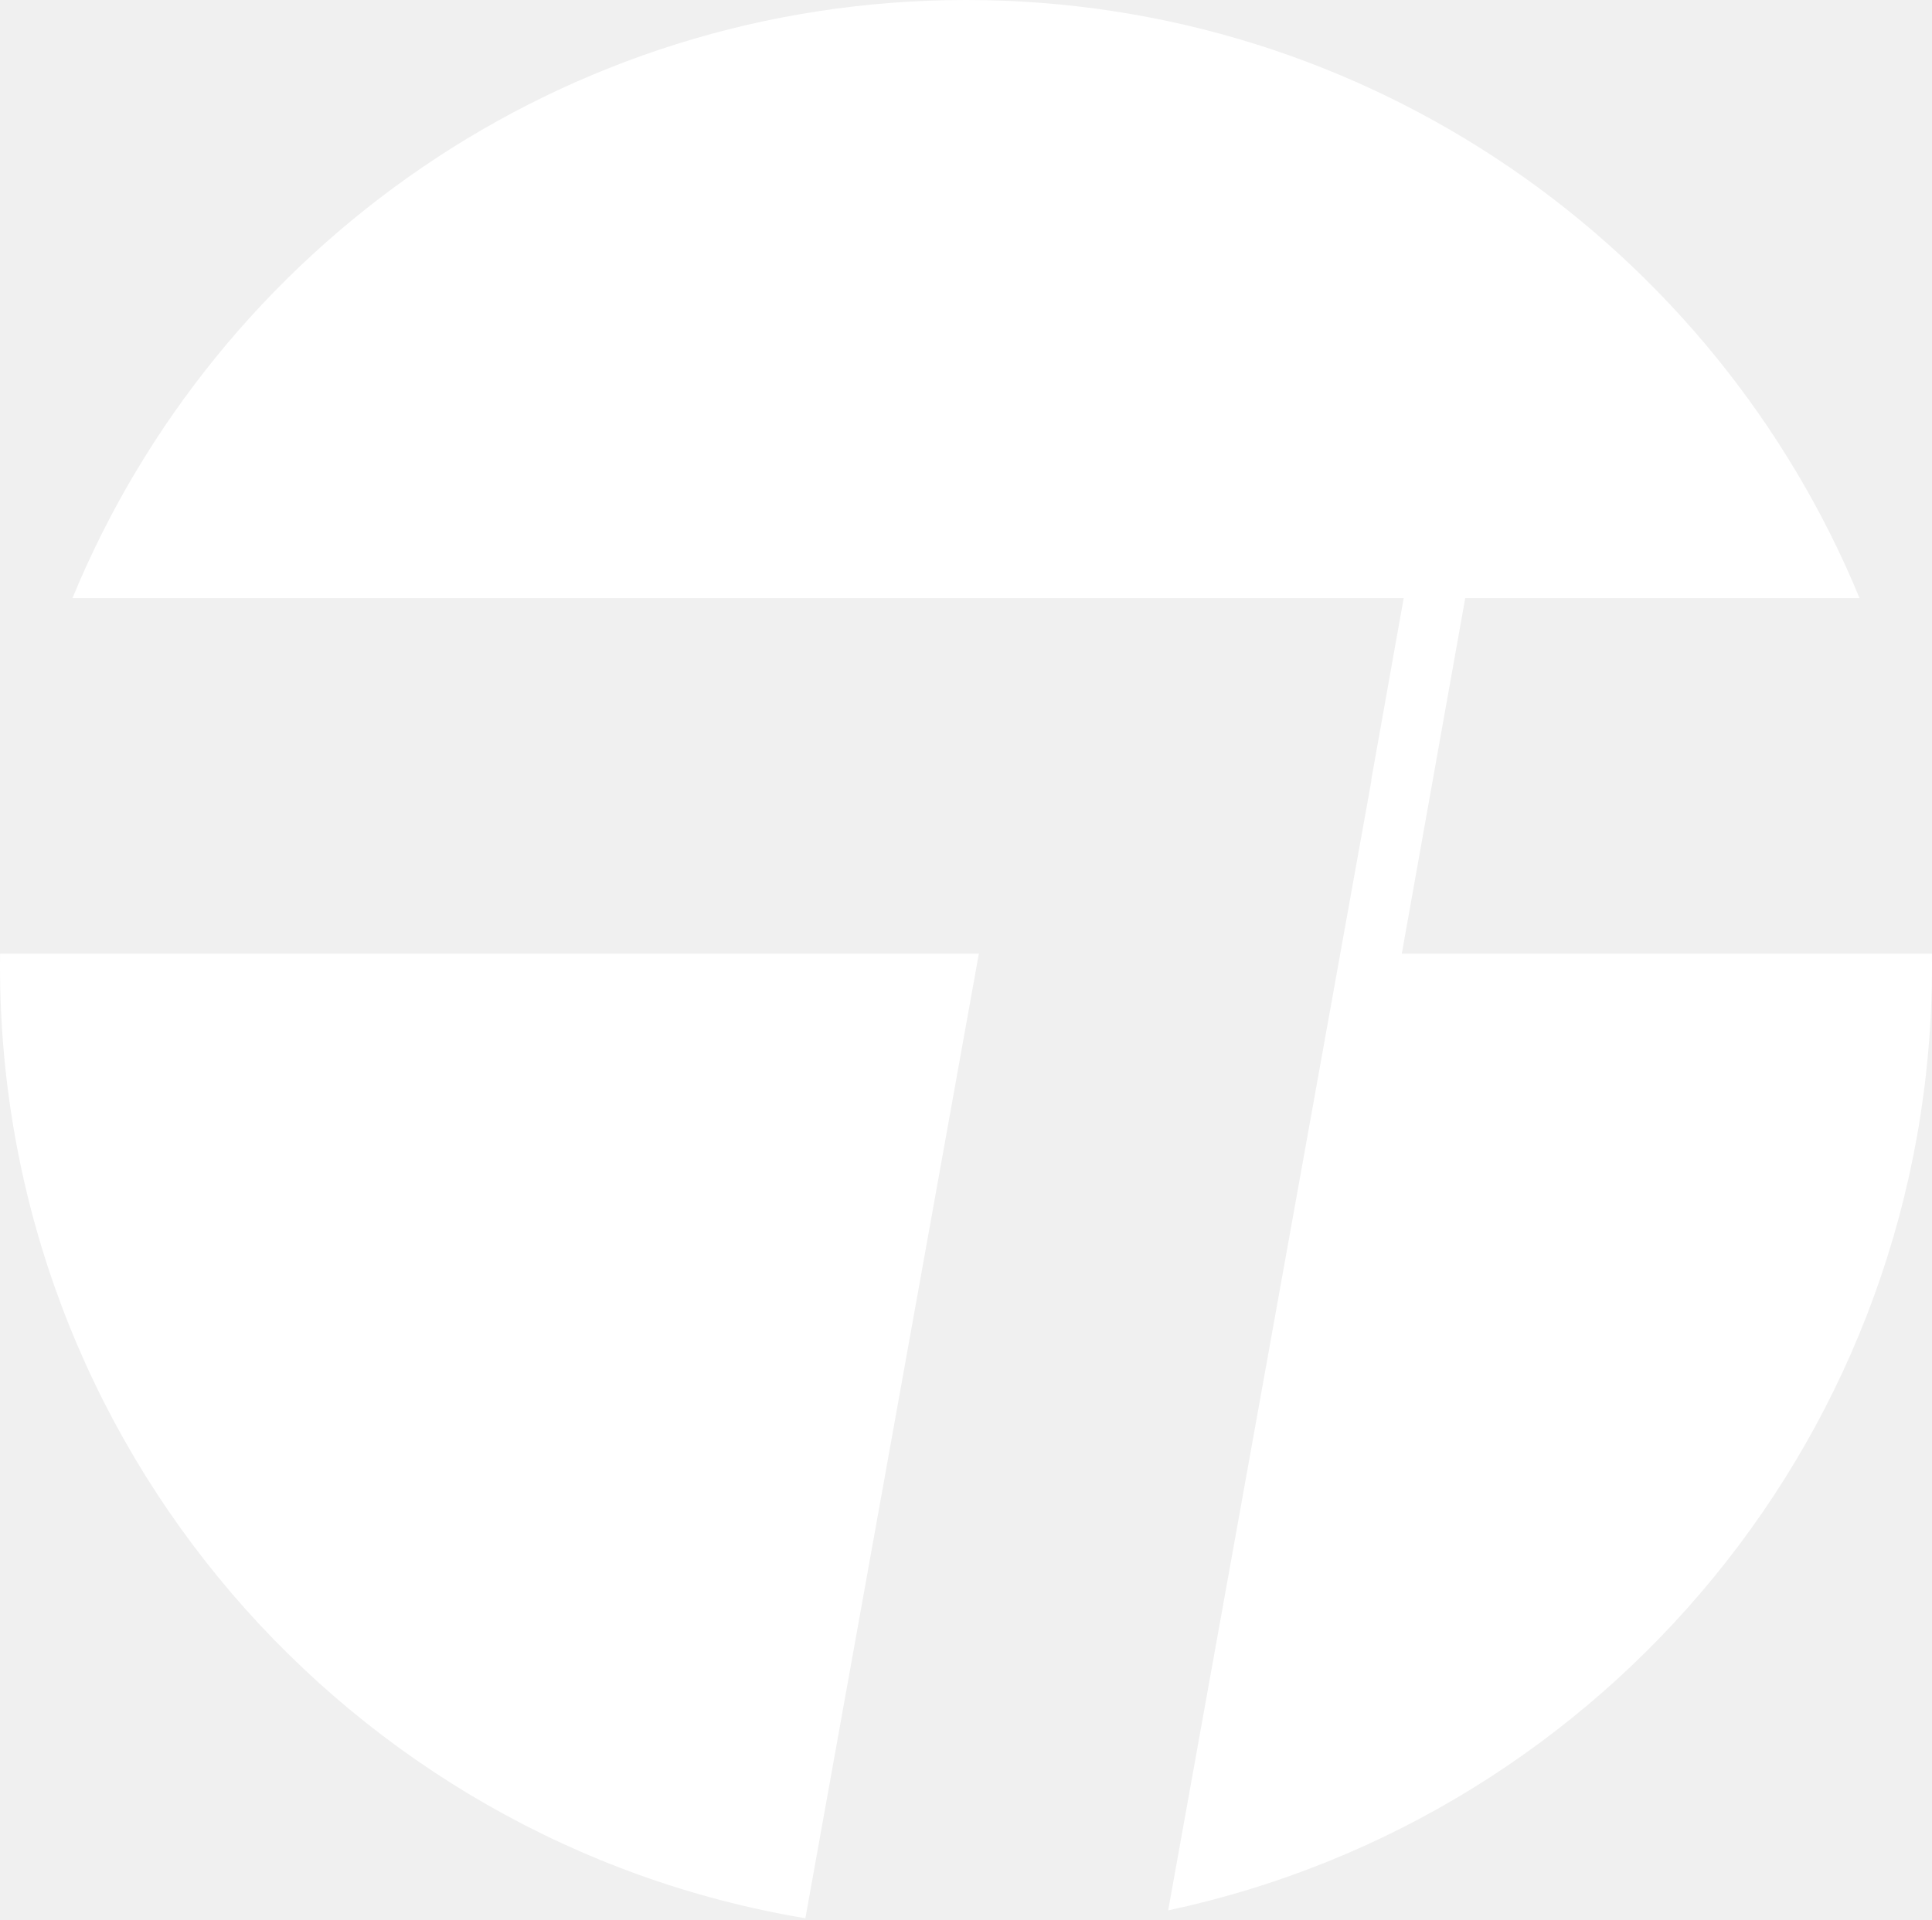
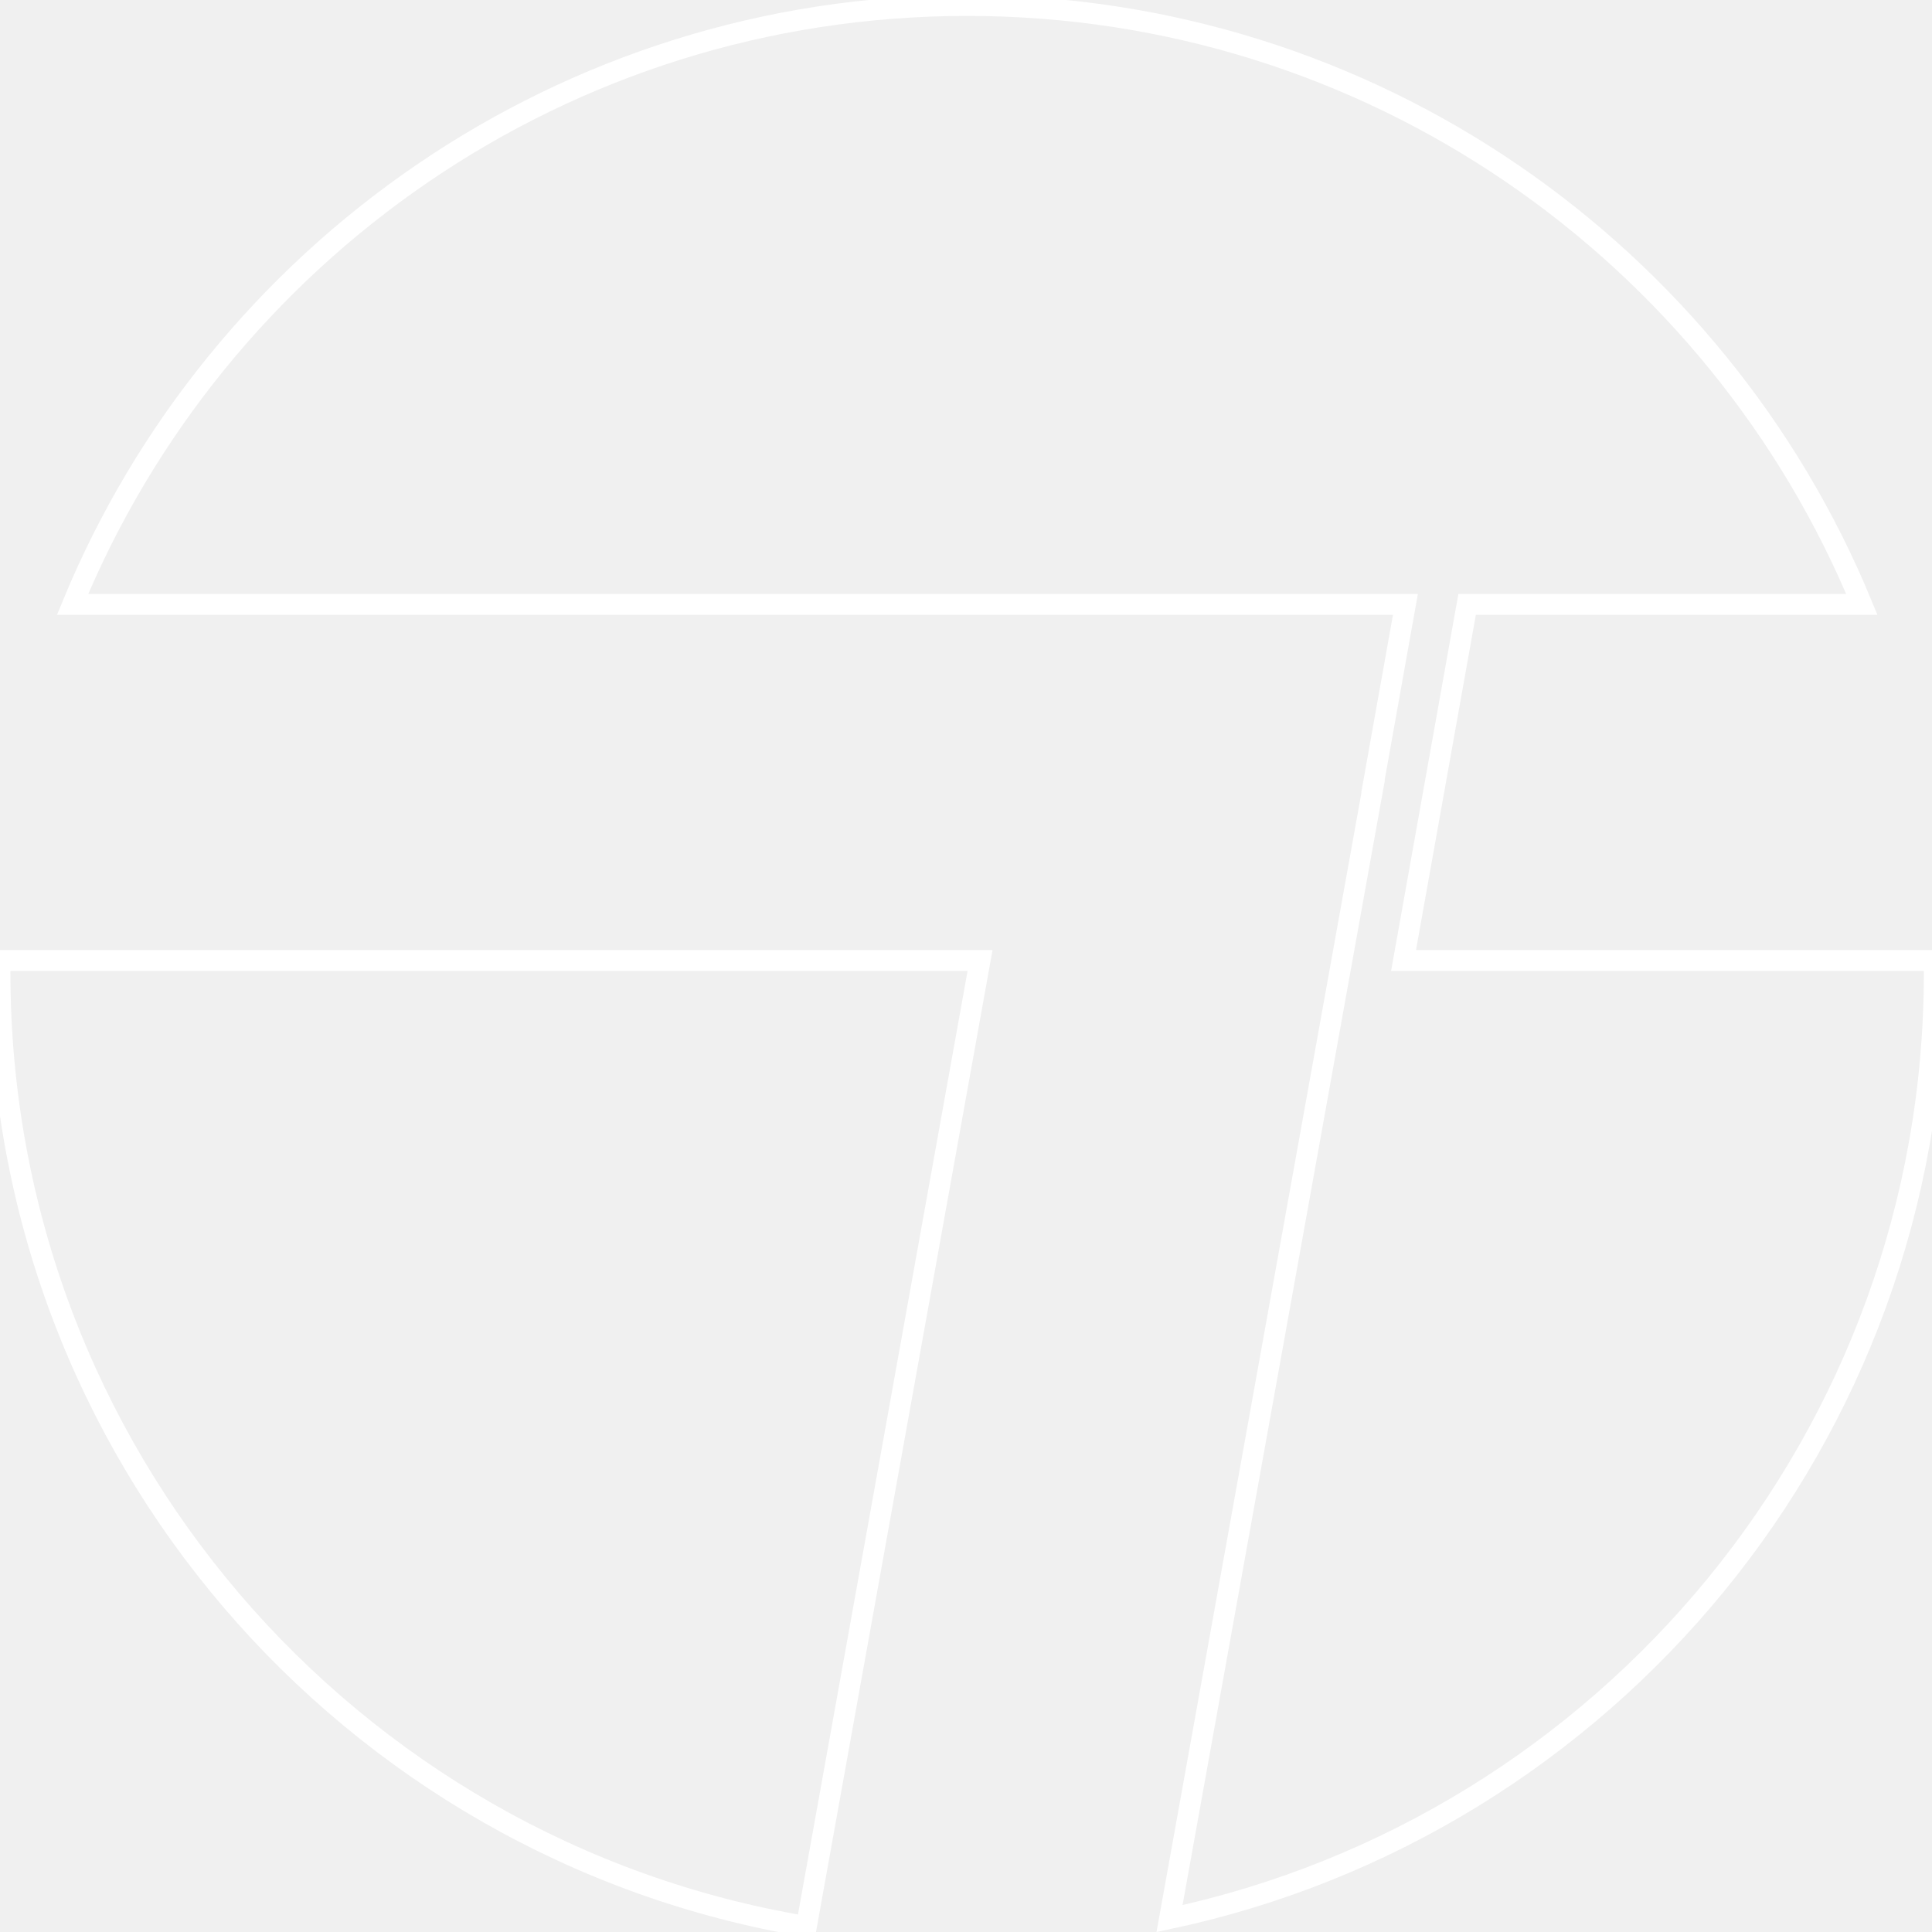
- <svg xmlns="http://www.w3.org/2000/svg" version="1.1" baseProfile="tiny" id="Layer_1" x="0px" y="0px" viewBox="0 0 478 475" overflow="visible" xml:space="preserve">
-   <path fill="#FFFFFF" d="M477.98,236H346.82l15.7-88h97.55C424.27,61.14,338.78,0,239,0S53.73,61.14,17.93,148h329.36l-8.02,44.98  l0.06,0.02l-50.31,279.75C397.01,449.76,478,353.84,478,239C478,238,477.99,237,477.98,236z M0,239  c0,118.46,86.18,216.79,199.26,235.7L242.18,236H0.02C0.01,237,0,238,0,239z" />
+ <svg xmlns="http://www.w3.org/2000/svg" version="1.1" baseProfile="tiny" id="Layer_1" x="0px" y="0px" viewBox="0 0 176 176" overflow="visible" xml:space="preserve">
+   <path fill="none" stroke="#ffffff" stroke-width="1.9" stroke-miterlimit="10" d="M176.21,87.5h-48.35l5.79-32.44h35.96  C156.41,23.04,124.89,0.5,88.11,0.5s-68.3,22.54-81.5,54.56h121.42l-2.96,16.58l0.02,0.01l-18.55,103.13  c39.81-8.48,69.67-43.84,69.67-86.17C176.22,88.24,176.21,87.87,176.21,87.5z M0,88.61c0,43.67,31.77,79.92,73.46,86.89l15.82-88  H0.01C0,87.87,0,88.24,0,88.61z" />
</svg>
